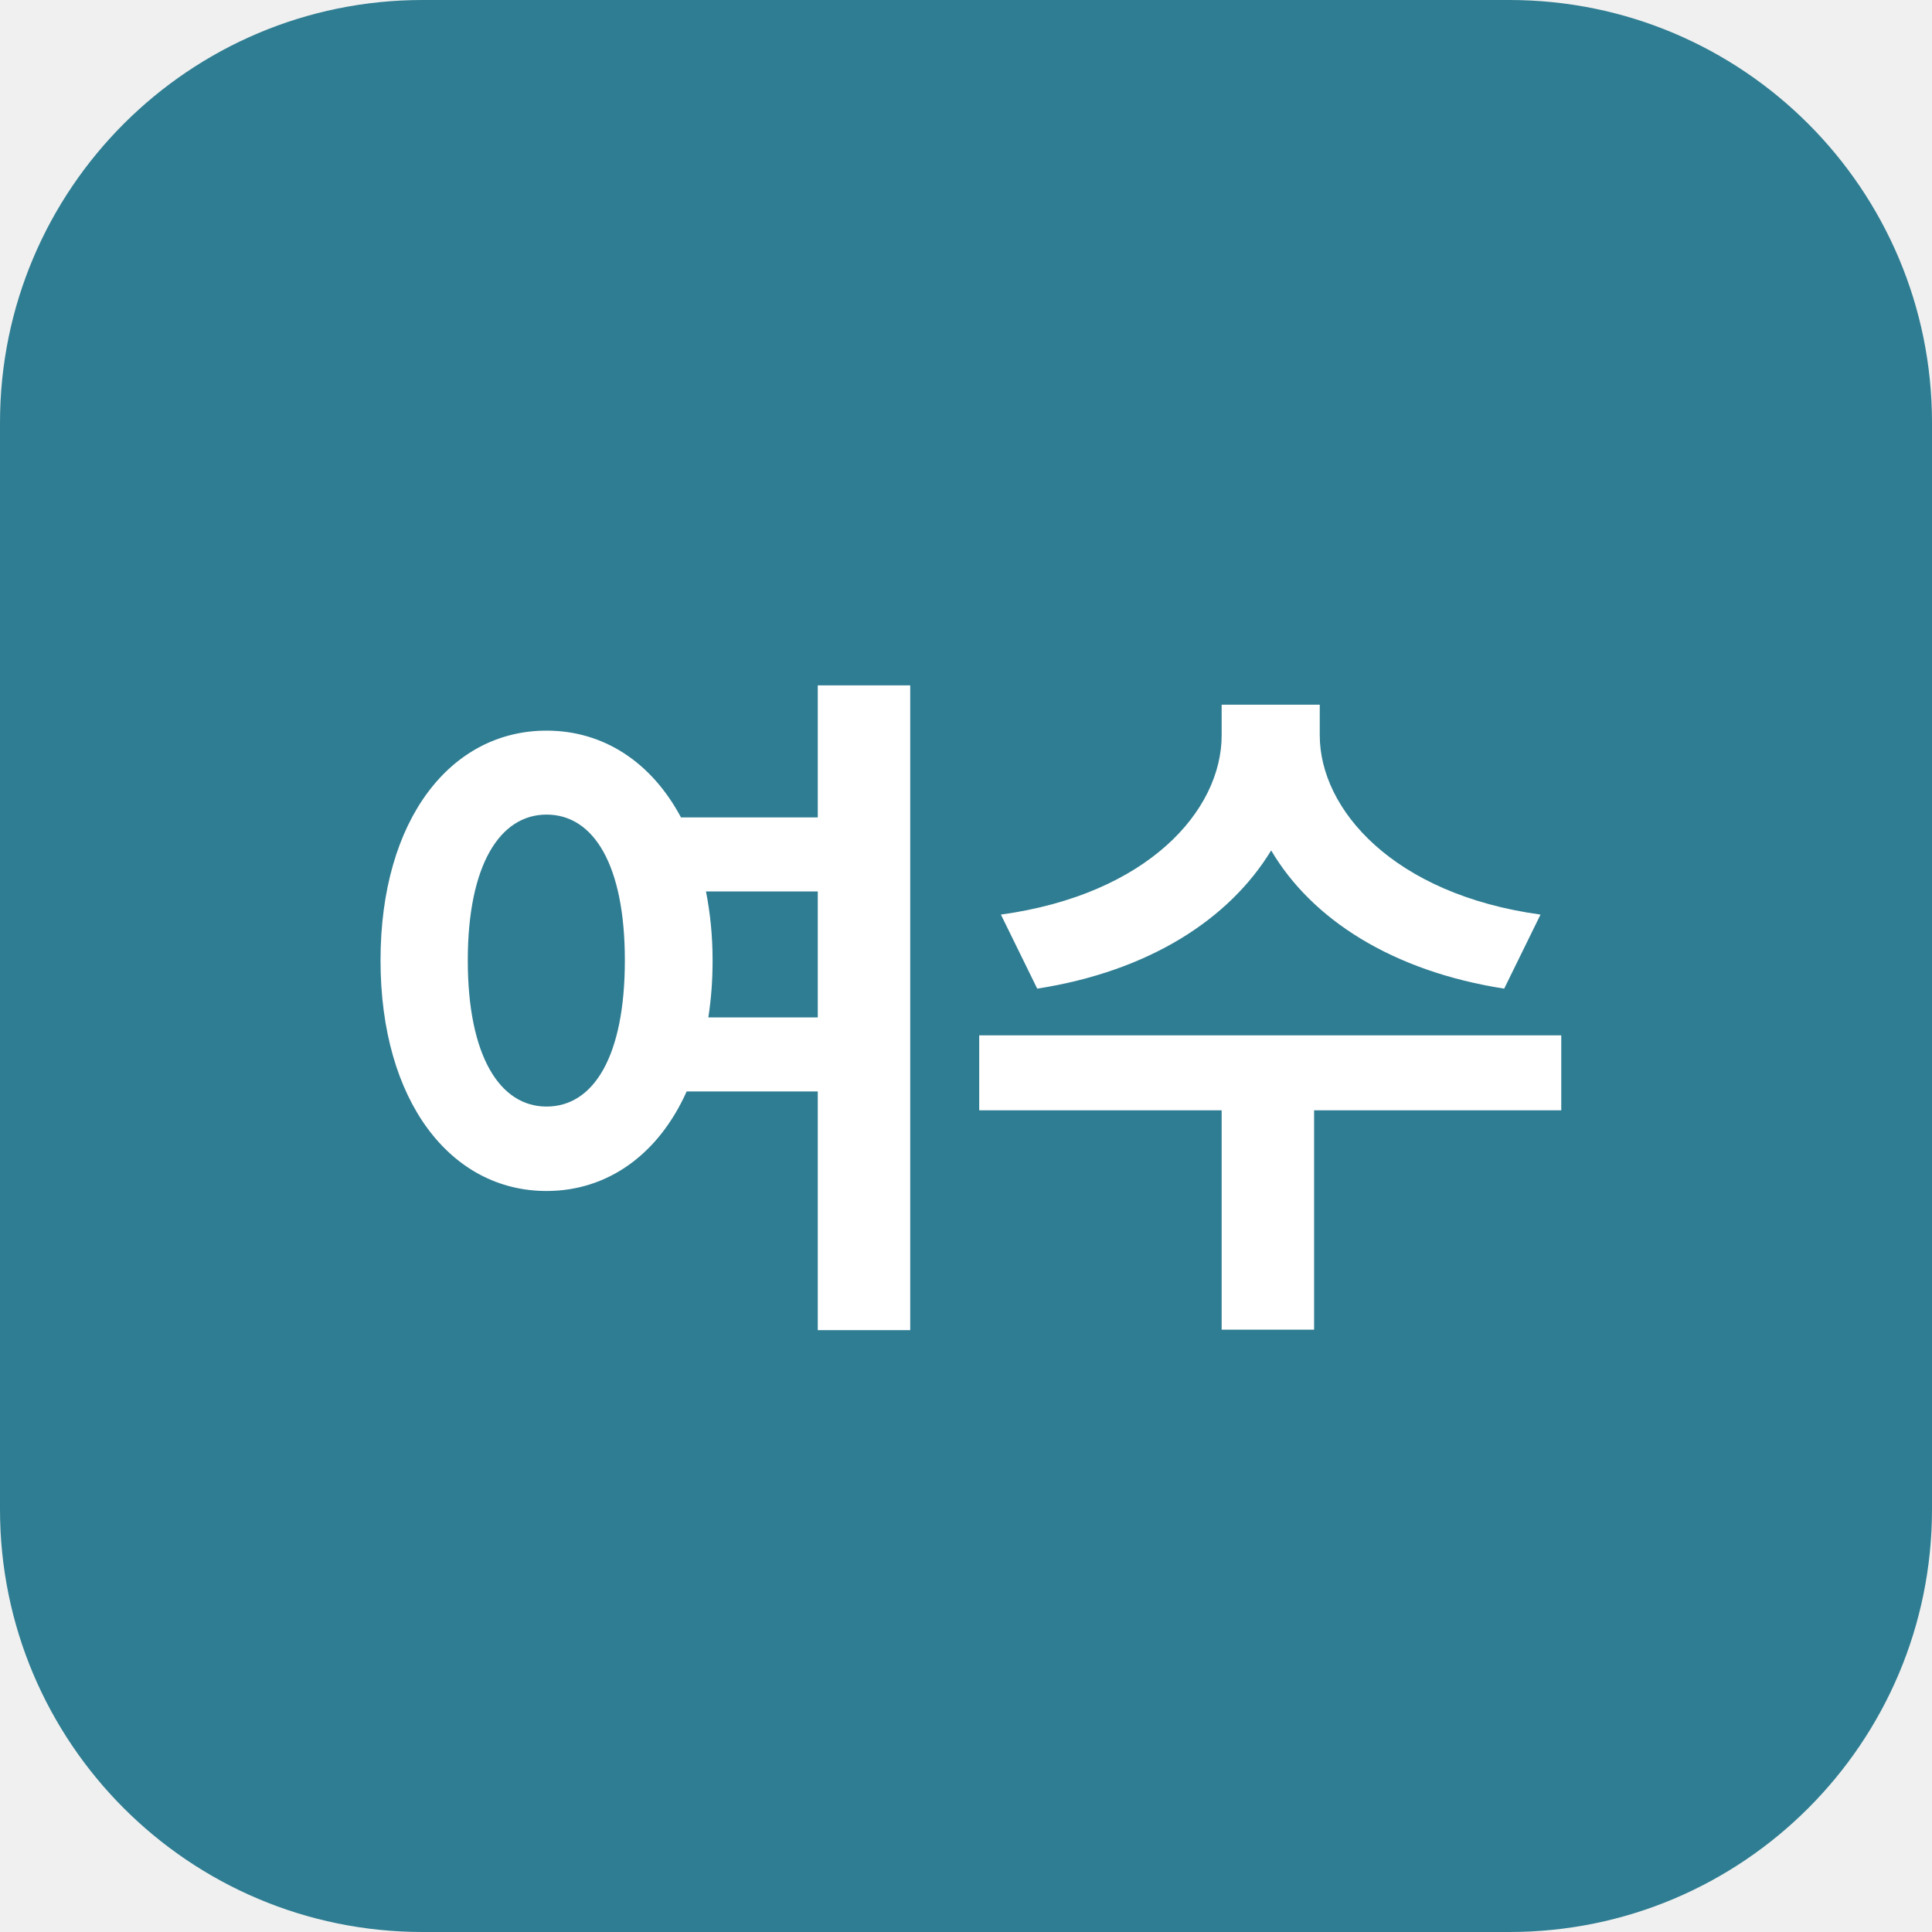
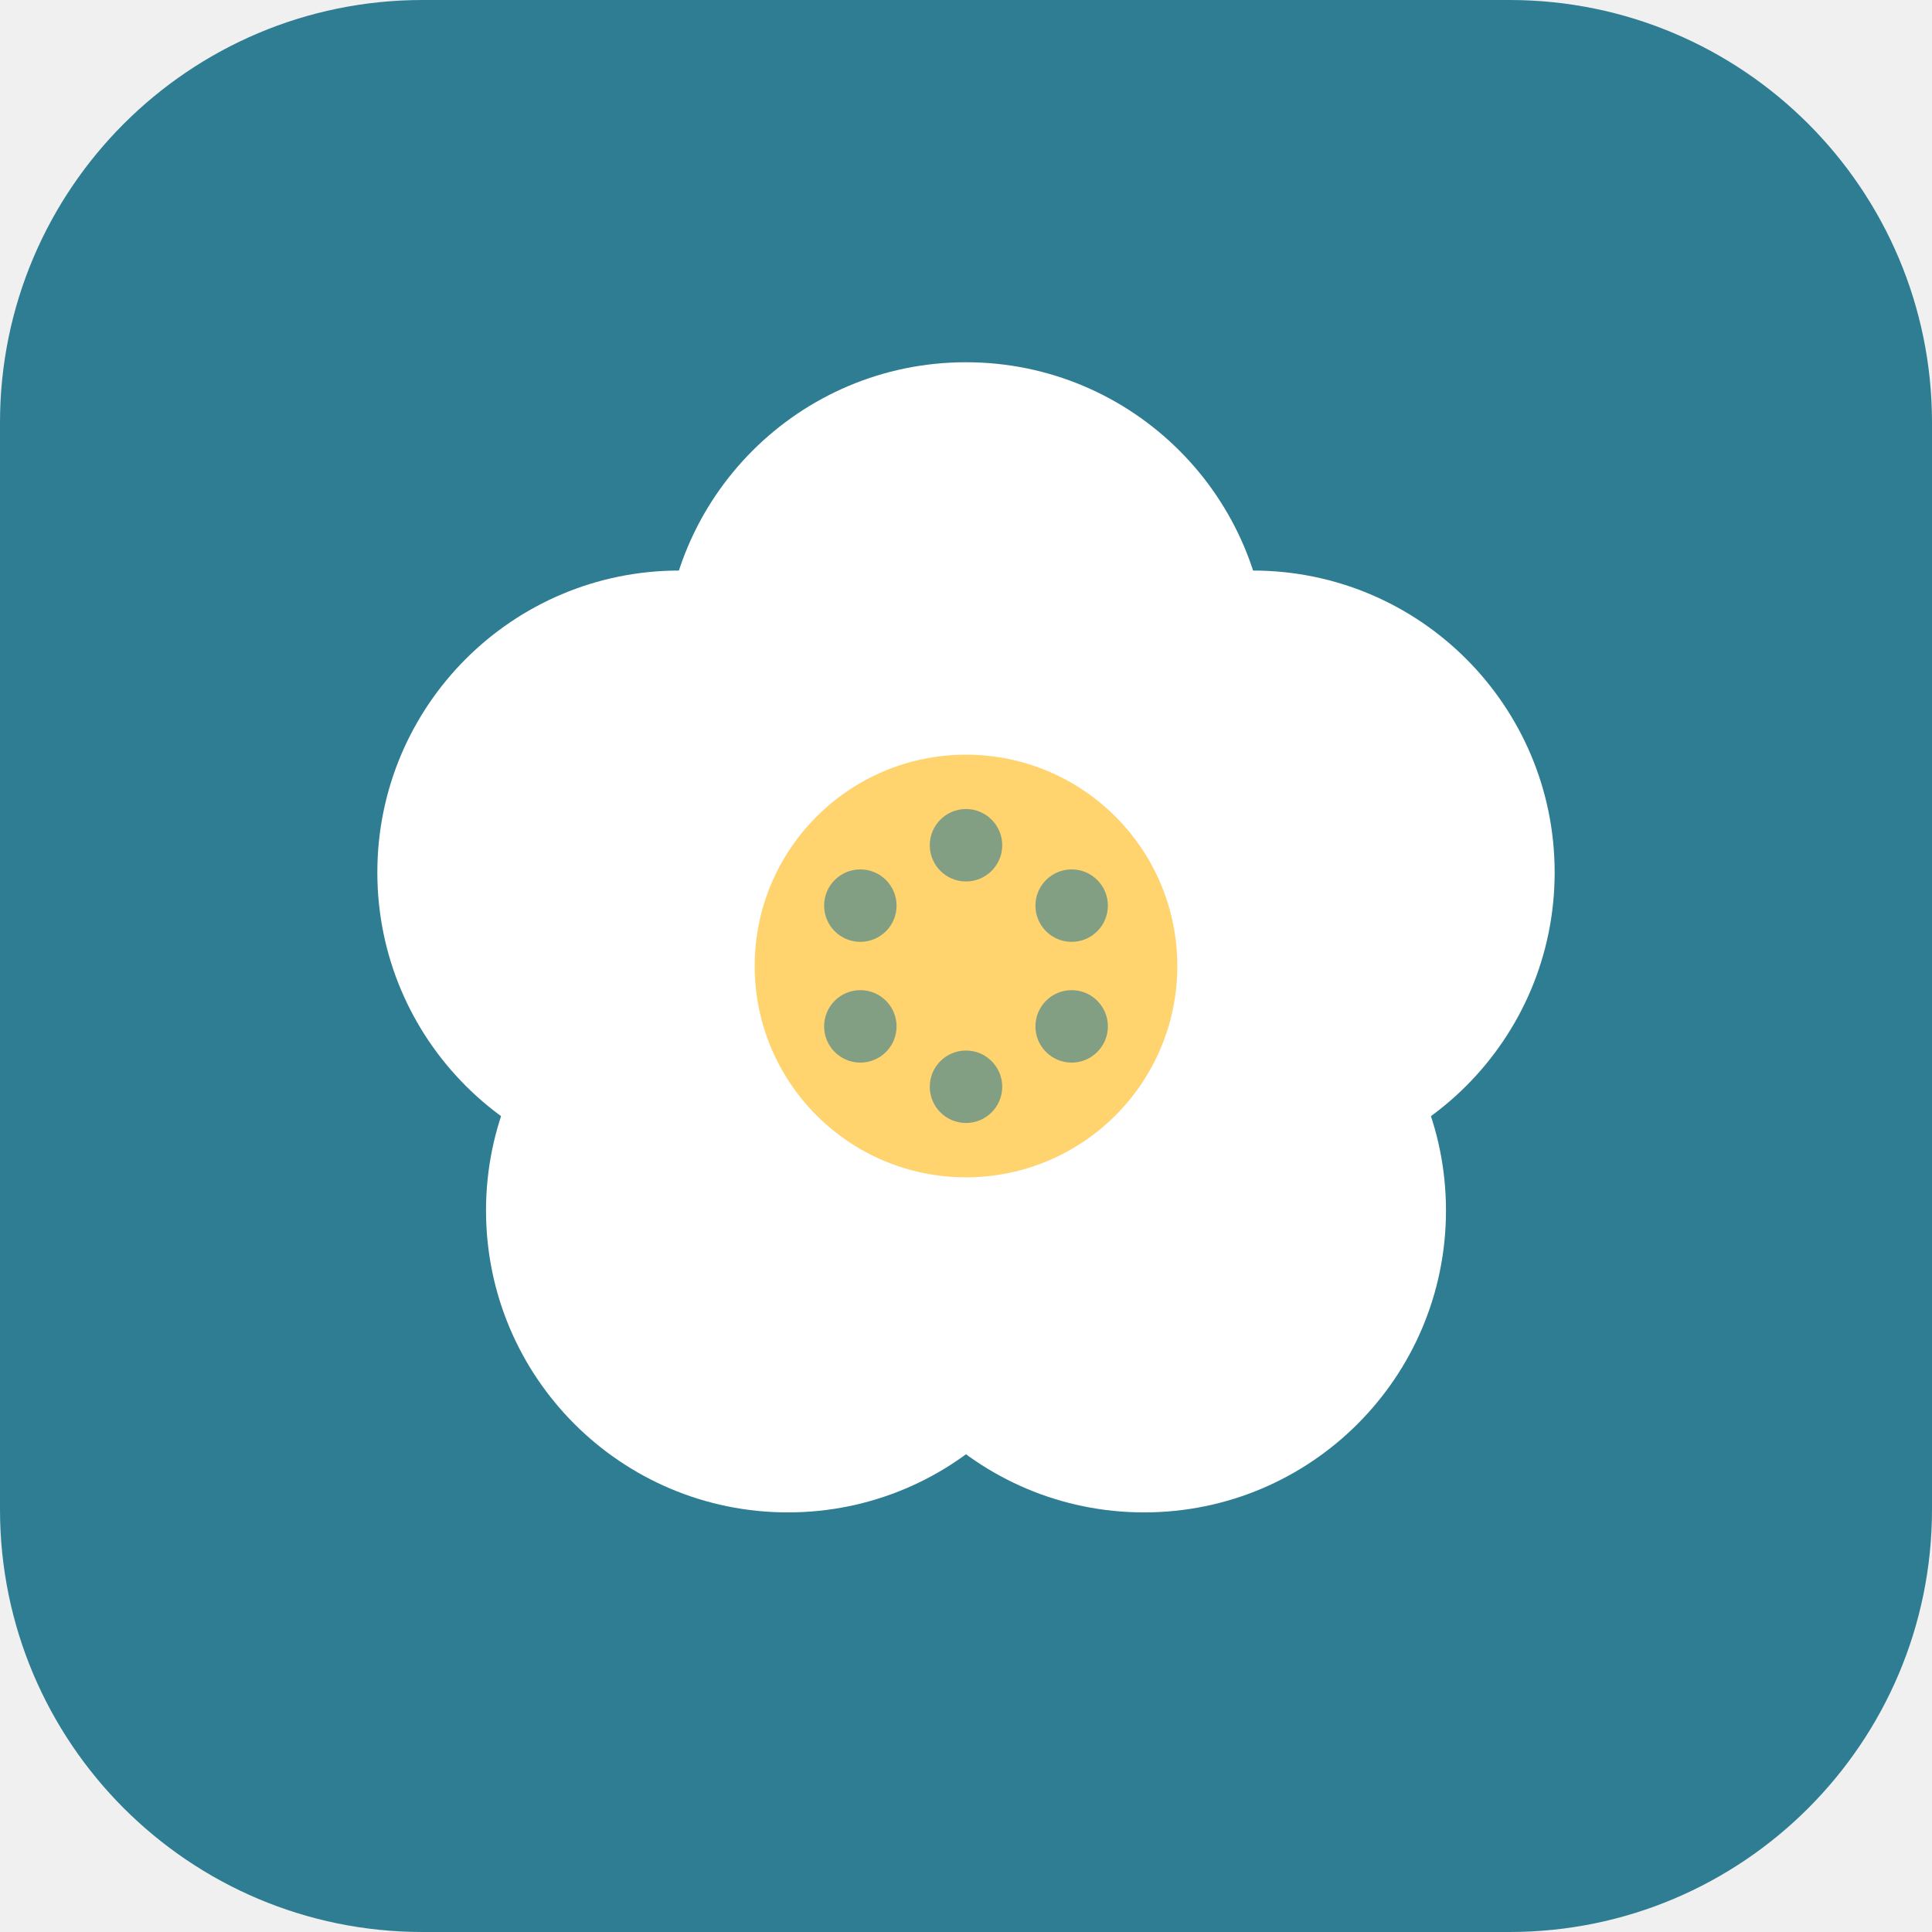
<svg xmlns="http://www.w3.org/2000/svg" viewBox="0 0 64 64">
  <rect width="64" height="64" rx="14" fill="#2f7d92" />
-   <text x="32" y="42" font-family="'Malgun Gothic','Apple SD Gothic Neo','Noto Sans KR',sans-serif" font-size="23" font-weight="700" letter-spacing="-1" fill="#fff" text-anchor="middle">여수</text>
+   <circle cx="32.0" cy="22.0" r="10" fill="#fff" />
+   <circle cx="41.5" cy="28.9" r="10" fill="#fff" />
+   <circle cx="37.9" cy="40.1" r="10" fill="#fff" />
+   <circle cx="26.1" cy="40.1" r="10" fill="#fff" />
+   <circle cx="22.5" cy="28.9" r="10" fill="#fff" />
+   <circle cx="32" cy="32" r="7" fill="#ffd36e" />
+   <circle cx="32.0" cy="28.0" r="1.2" fill="#2f7d92" opacity=".6" />
+   <circle cx="35.5" cy="30.0" r="1.2" fill="#2f7d92" opacity=".6" />
+   <circle cx="35.5" cy="34.0" r="1.2" fill="#2f7d92" opacity=".6" />
+   <circle cx="32.0" cy="36.0" r="1.2" fill="#2f7d92" opacity=".6" />
+   <circle cx="28.5" cy="34.0" r="1.2" fill="#2f7d92" opacity=".6" />
+   <circle cx="28.5" cy="30.0" r="1.2" fill="#2f7d92" opacity=".6" />
</svg>
